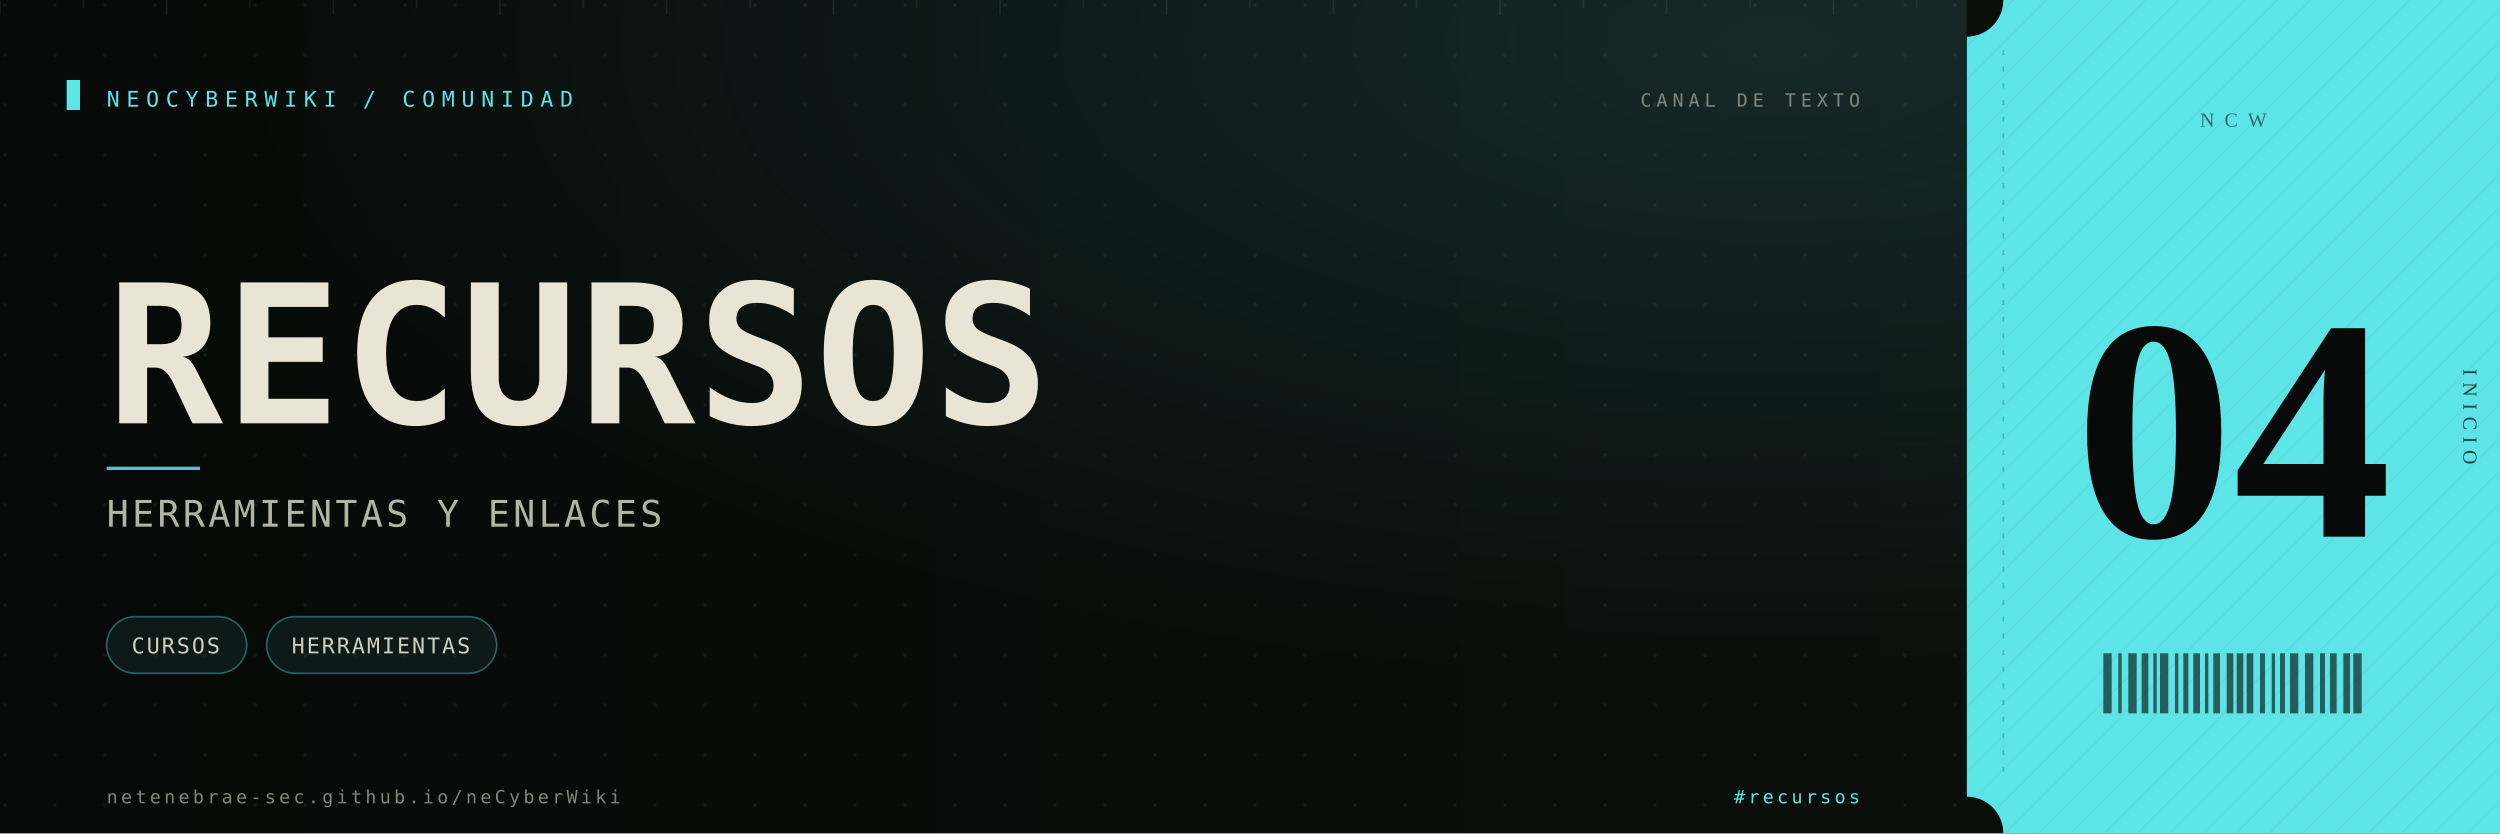
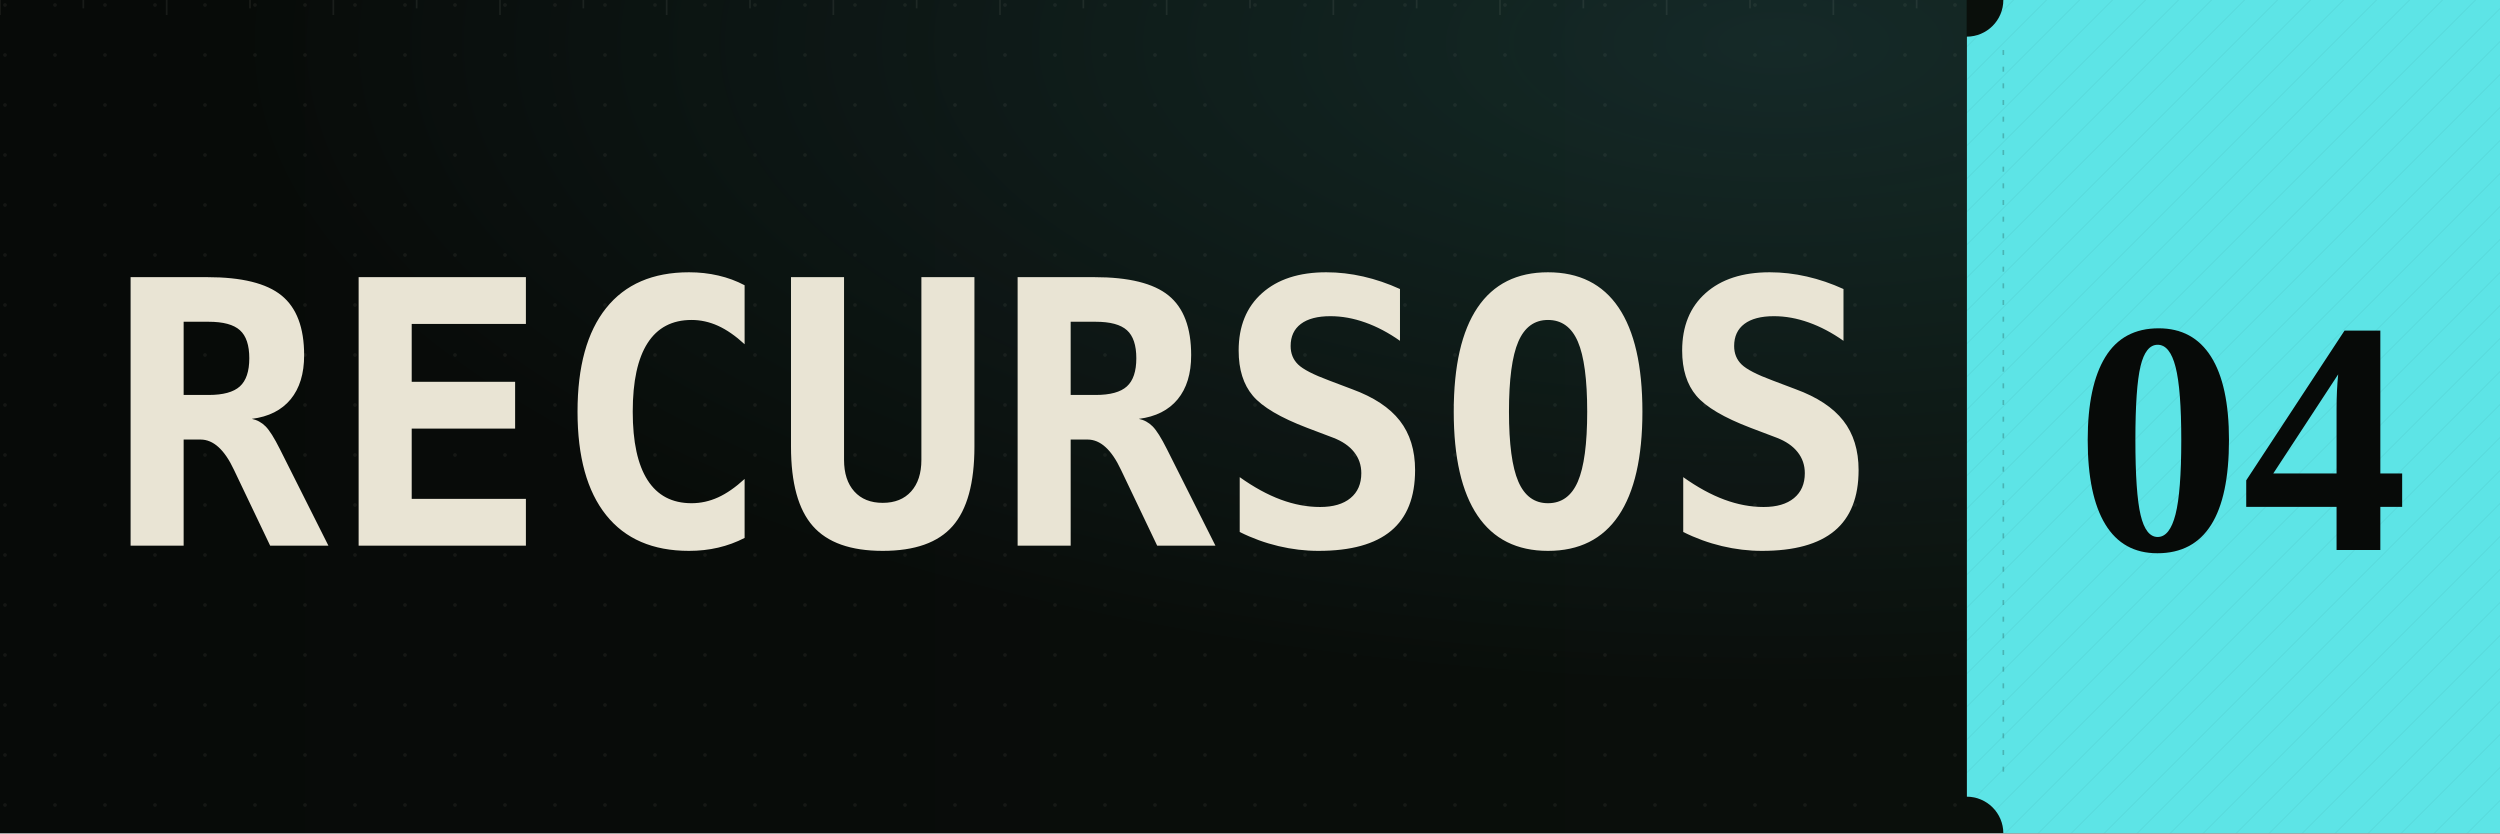
<svg xmlns="http://www.w3.org/2000/svg" viewBox="0 0 1500 500" width="1500" height="500" role="img" aria-label="neCyberWiki comunidad - recursos">
  <defs>
    <linearGradient id="bg" x1="0" y1="0" x2="1" y2="0">
      <stop offset="0" stop-color="#070a08" />
      <stop offset="1" stop-color="#0b100c" />
    </linearGradient>
    <radialGradient id="glow" cx=".9" cy=".05" r=".78">
      <stop offset="0" stop-color="#5de4e6" stop-opacity=".13" />
      <stop offset="1" stop-color="#5de4e6" stop-opacity="0" />
    </radialGradient>
    <pattern id="dots" width="30" height="30" patternUnits="userSpaceOnUse">
      <circle cx="3" cy="3" r="1.1" fill="#e9e4d4" opacity=".06" />
    </pattern>
    <pattern id="hatch" width="14" height="14" patternUnits="userSpaceOnUse" patternTransform="rotate(45)">
      <line x1="0" y1="0" x2="0" y2="14" stroke="#070a08" stroke-width="1" opacity=".05" />
    </pattern>
    <mask id="stub">
      <rect x="1180" y="0" width="320" height="500" fill="#fff" />
      <circle cx="1180" cy="0" r="22" fill="#000" />
      <circle cx="1180" cy="500" r="22" fill="#000" />
    </mask>
  </defs>
  <rect width="1500" height="500" fill="url(#bg)" />
  <rect width="1180" height="500" fill="url(#dots)" />
  <rect width="1180" height="500" fill="url(#glow)" />
  <path d="M0 0V9 M50 0V5 M100 0V9 M150 0V5 M200 0V9 M250 0V5 M300 0V9 M350 0V5 M400 0V9 M450 0V5 M500 0V9 M550 0V5 M600 0V9 M650 0V5 M700 0V9 M750 0V5 M800 0V9 M850 0V5 M900 0V9 M950 0V5 M1000 0V9 M1050 0V5 M1100 0V9 M1150 0V5" stroke="#e9e4d4" stroke-opacity=".08" stroke-width="1" />
  <g mask="url(#stub)">
    <rect x="1180" y="0" width="320" height="500" fill="#5de4e6" />
    <rect x="1180" y="0" width="320" height="500" fill="url(#hatch)" />
    <line x1="1202" y1="30" x2="1202" y2="470" stroke="#070a08" stroke-opacity=".22" stroke-width="1" stroke-dasharray="3 7" />
-     <text x="1340" y="76" text-anchor="middle" font-size="12" letter-spacing="6" fill="#070a08" opacity=".55">NCW</text>
-     <text x="1340" y="322" text-anchor="middle" font-size="190" font-weight="800" fill="#070a08">04</text>
-     <rect x="1262" y="392" width="5" height="36" fill="#070a08" opacity=".62" />
-     <rect x="1271" y="392" width="2" height="36" fill="#070a08" opacity=".62" />
-     <rect x="1277" y="392" width="5" height="36" fill="#070a08" opacity=".62" />
-     <rect x="1285" y="392" width="4" height="36" fill="#070a08" opacity=".62" />
-     <rect x="1292" y="392" width="2" height="36" fill="#070a08" opacity=".62" />
-     <rect x="1296" y="392" width="5" height="36" fill="#070a08" opacity=".62" />
-     <rect x="1305" y="392" width="2" height="36" fill="#070a08" opacity=".62" />
-     <rect x="1310" y="392" width="3" height="36" fill="#070a08" opacity=".62" />
-     <rect x="1316" y="392" width="4" height="36" fill="#070a08" opacity=".62" />
-     <rect x="1323" y="392" width="2" height="36" fill="#070a08" opacity=".62" />
-     <rect x="1328" y="392" width="4" height="36" fill="#070a08" opacity=".62" />
-     <rect x="1336" y="392" width="4" height="36" fill="#070a08" opacity=".62" />
-     <rect x="1342" y="392" width="4" height="36" fill="#070a08" opacity=".62" />
-     <rect x="1348" y="392" width="4" height="36" fill="#070a08" opacity=".62" />
-     <rect x="1356" y="392" width="3" height="36" fill="#070a08" opacity=".62" />
-     <rect x="1363" y="392" width="2" height="36" fill="#070a08" opacity=".62" />
-     <rect x="1368" y="392" width="3" height="36" fill="#070a08" opacity=".62" />
-     <rect x="1374" y="392" width="5" height="36" fill="#070a08" opacity=".62" />
-     <rect x="1383" y="392" width="5" height="36" fill="#070a08" opacity=".62" />
-     <rect x="1392" y="392" width="3" height="36" fill="#070a08" opacity=".62" />
-     <rect x="1398" y="392" width="4" height="36" fill="#070a08" opacity=".62" />
-     <rect x="1406" y="392" width="4" height="36" fill="#070a08" opacity=".62" />
-     <rect x="1412" y="392" width="5" height="36" fill="#070a08" opacity=".62" />
-     <text transform="translate(1478 250) rotate(90)" text-anchor="middle" font-size="12" letter-spacing="4" fill="#070a08" opacity=".72">INICIO</text>
+     <text x="1345" y="330" text-anchor="middle" font-size="200" font-weight="800" fill="#070a08">04</text>
  </g>
  <g font-family="'JetBrains Mono','DejaVu Sans Mono',monospace">
-     <rect x="40" y="48" width="8" height="18" fill="#5de4e6" />
-     <text x="64" y="64" font-size="13" letter-spacing="4" fill="#5de4e6">NEOCYBERWIKI / COMUNIDAD</text>
-     <text x="1116" y="64" text-anchor="end" font-size="11" letter-spacing="3" fill="#7f8778">CANAL DE TEXTO</text>
-     <text x="64" y="254" font-size="116" font-weight="800" letter-spacing="1" fill="#e9e4d4">RECURSOS</text>
-     <rect x="64" y="280" width="56" height="2" fill="#5de4e6" opacity=".85" />
-     <text x="64" y="316" font-size="22" letter-spacing="2" fill="#b3b5a4">HERRAMIENTAS Y ENLACES</text>
-     <rect x="64" y="370" width="84" height="34" rx="17" fill="#5de4e6" fill-opacity=".07" stroke="#5de4e6" stroke-opacity=".38" />
-     <text x="79" y="392" font-size="13" letter-spacing="1.2" fill="#cfd0c2">CURSOS</text>
-     <rect x="160" y="370" width="138" height="34" rx="17" fill="#5de4e6" fill-opacity=".07" stroke="#5de4e6" stroke-opacity=".38" />
-     <text x="175" y="392" font-size="13" letter-spacing="1.2" fill="#cfd0c2">HERRAMIENTAS</text>
-     <text x="64" y="482" font-size="11" letter-spacing="2" fill="#7f8778">netenebrae-sec.github.io/neCyberWiki</text>
-     <text x="1116" y="482" text-anchor="end" font-size="11" letter-spacing="2" fill="#5de4e6">#recursos</text>
+     <text x="64" y="327.4" font-size="221" font-weight="800" fill="#e9e4d4">RECURSOS</text>
  </g>
</svg>
